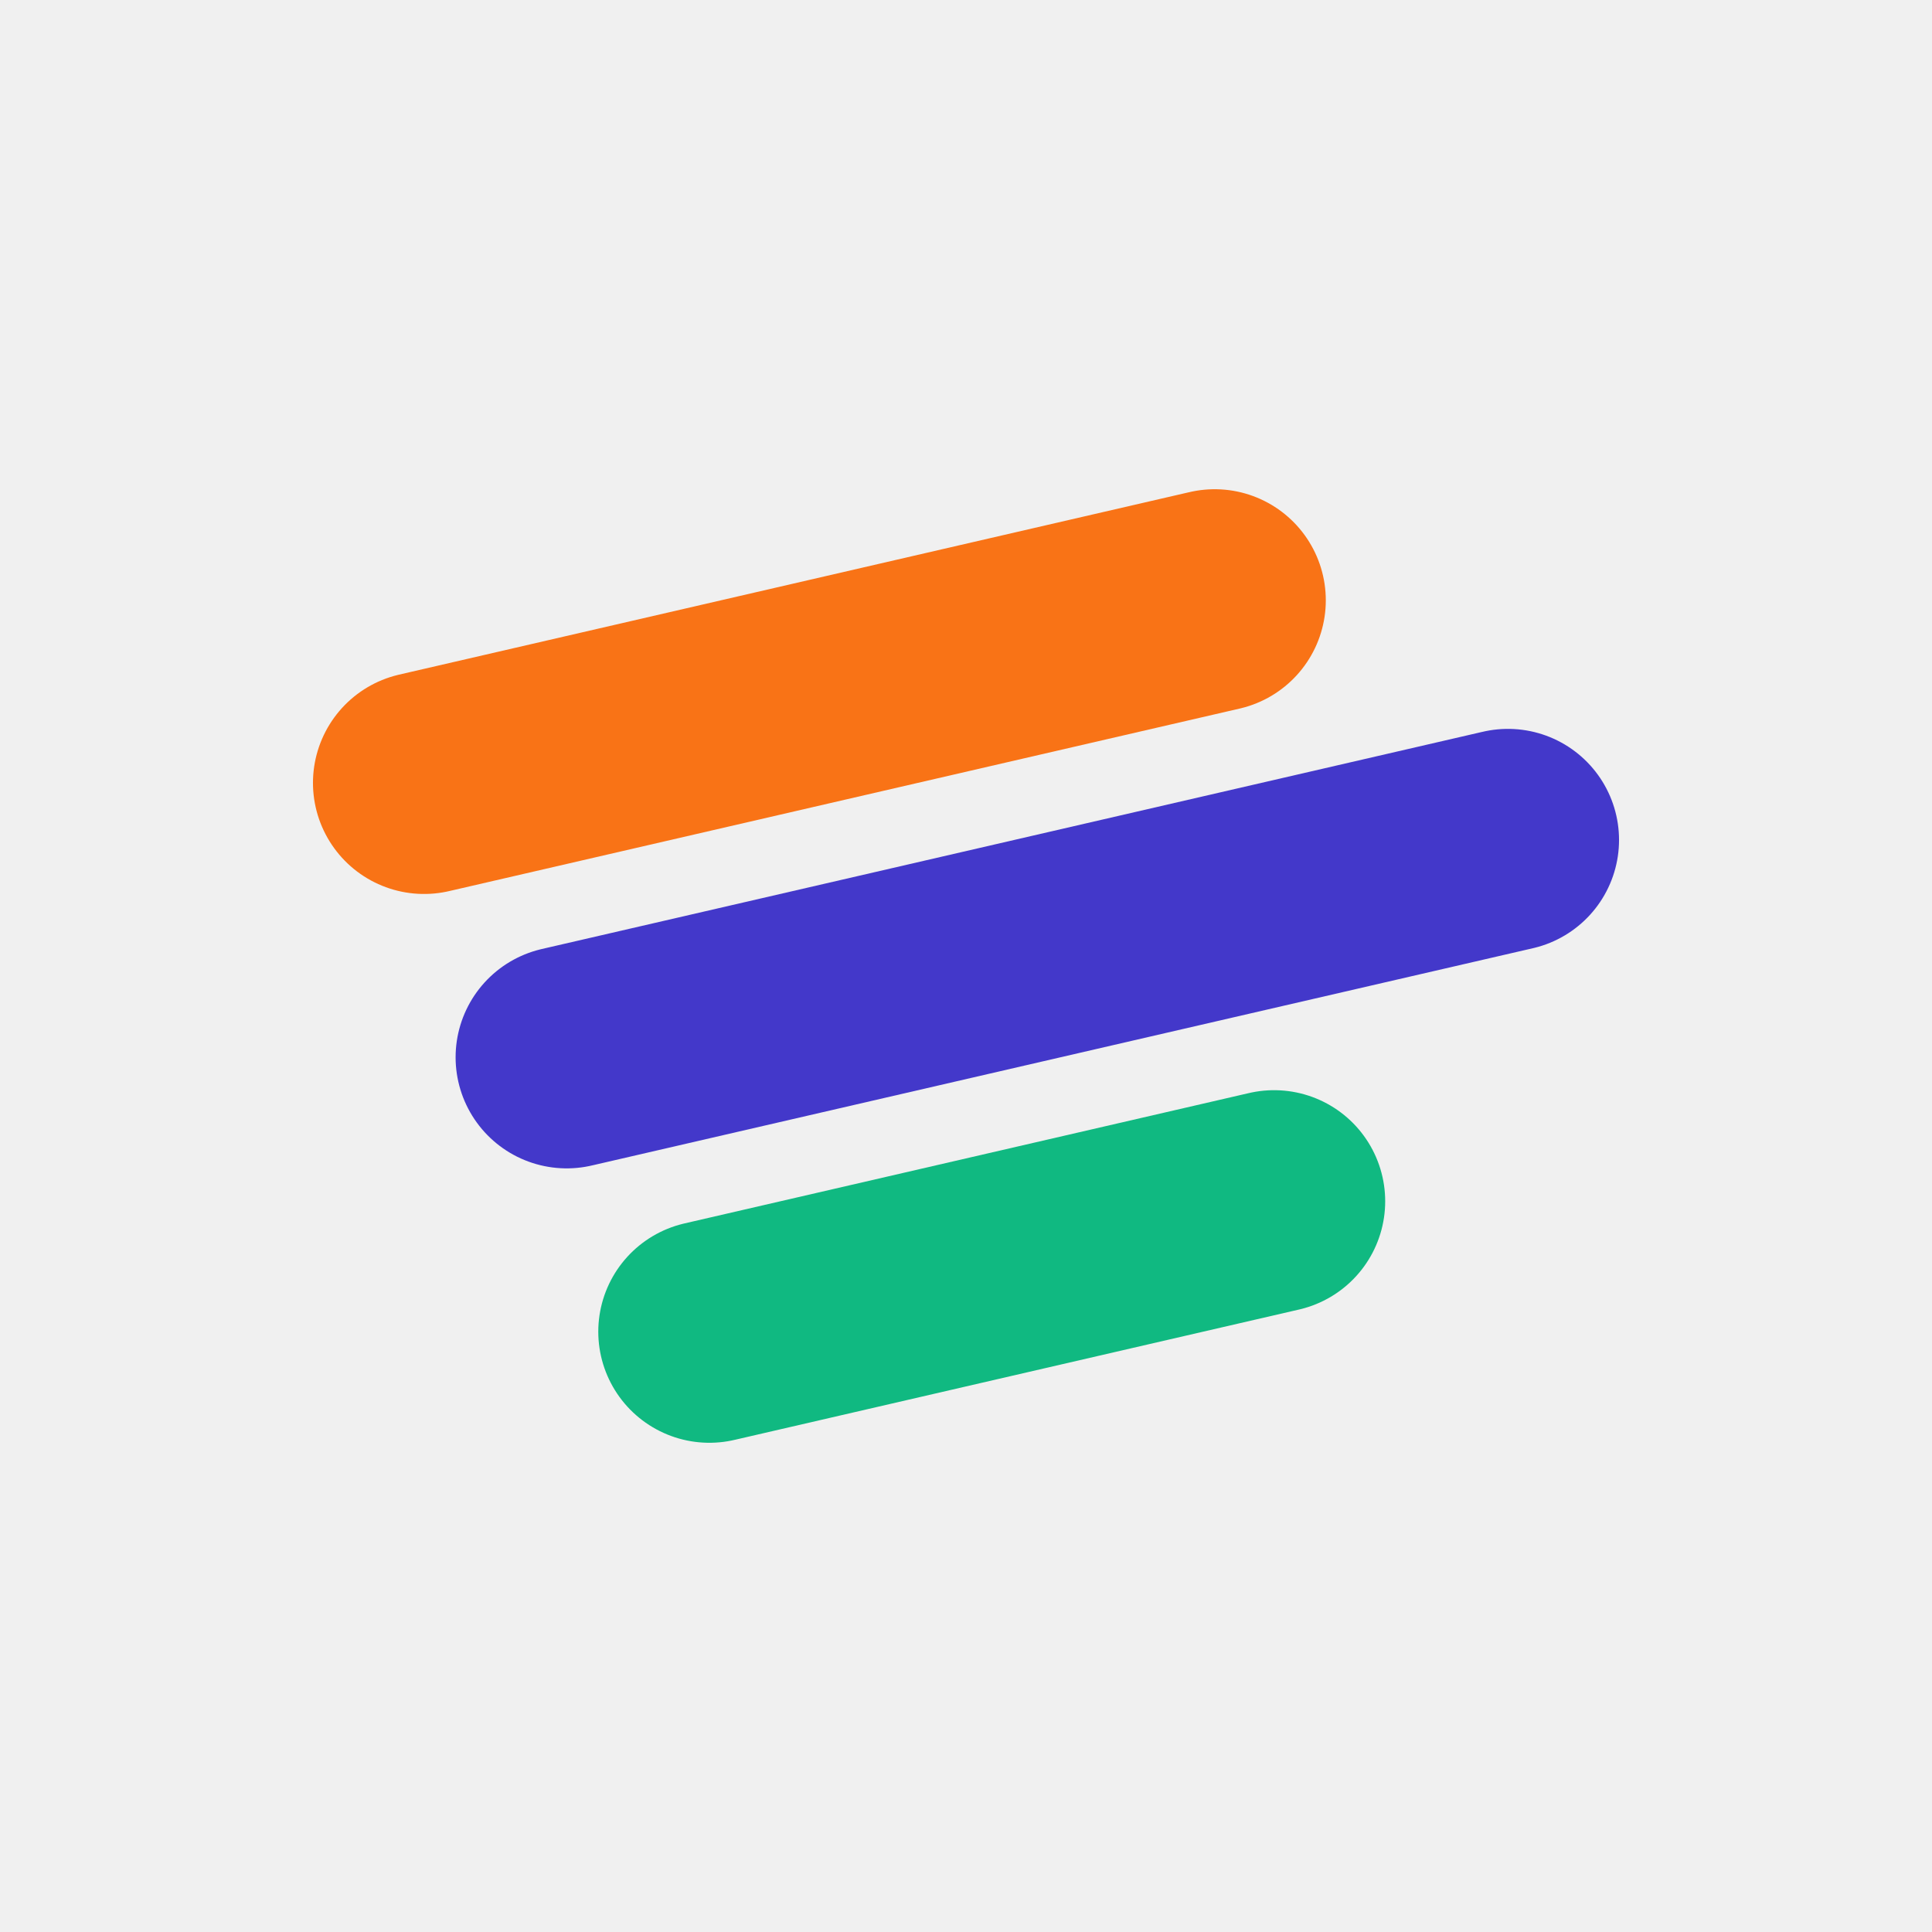
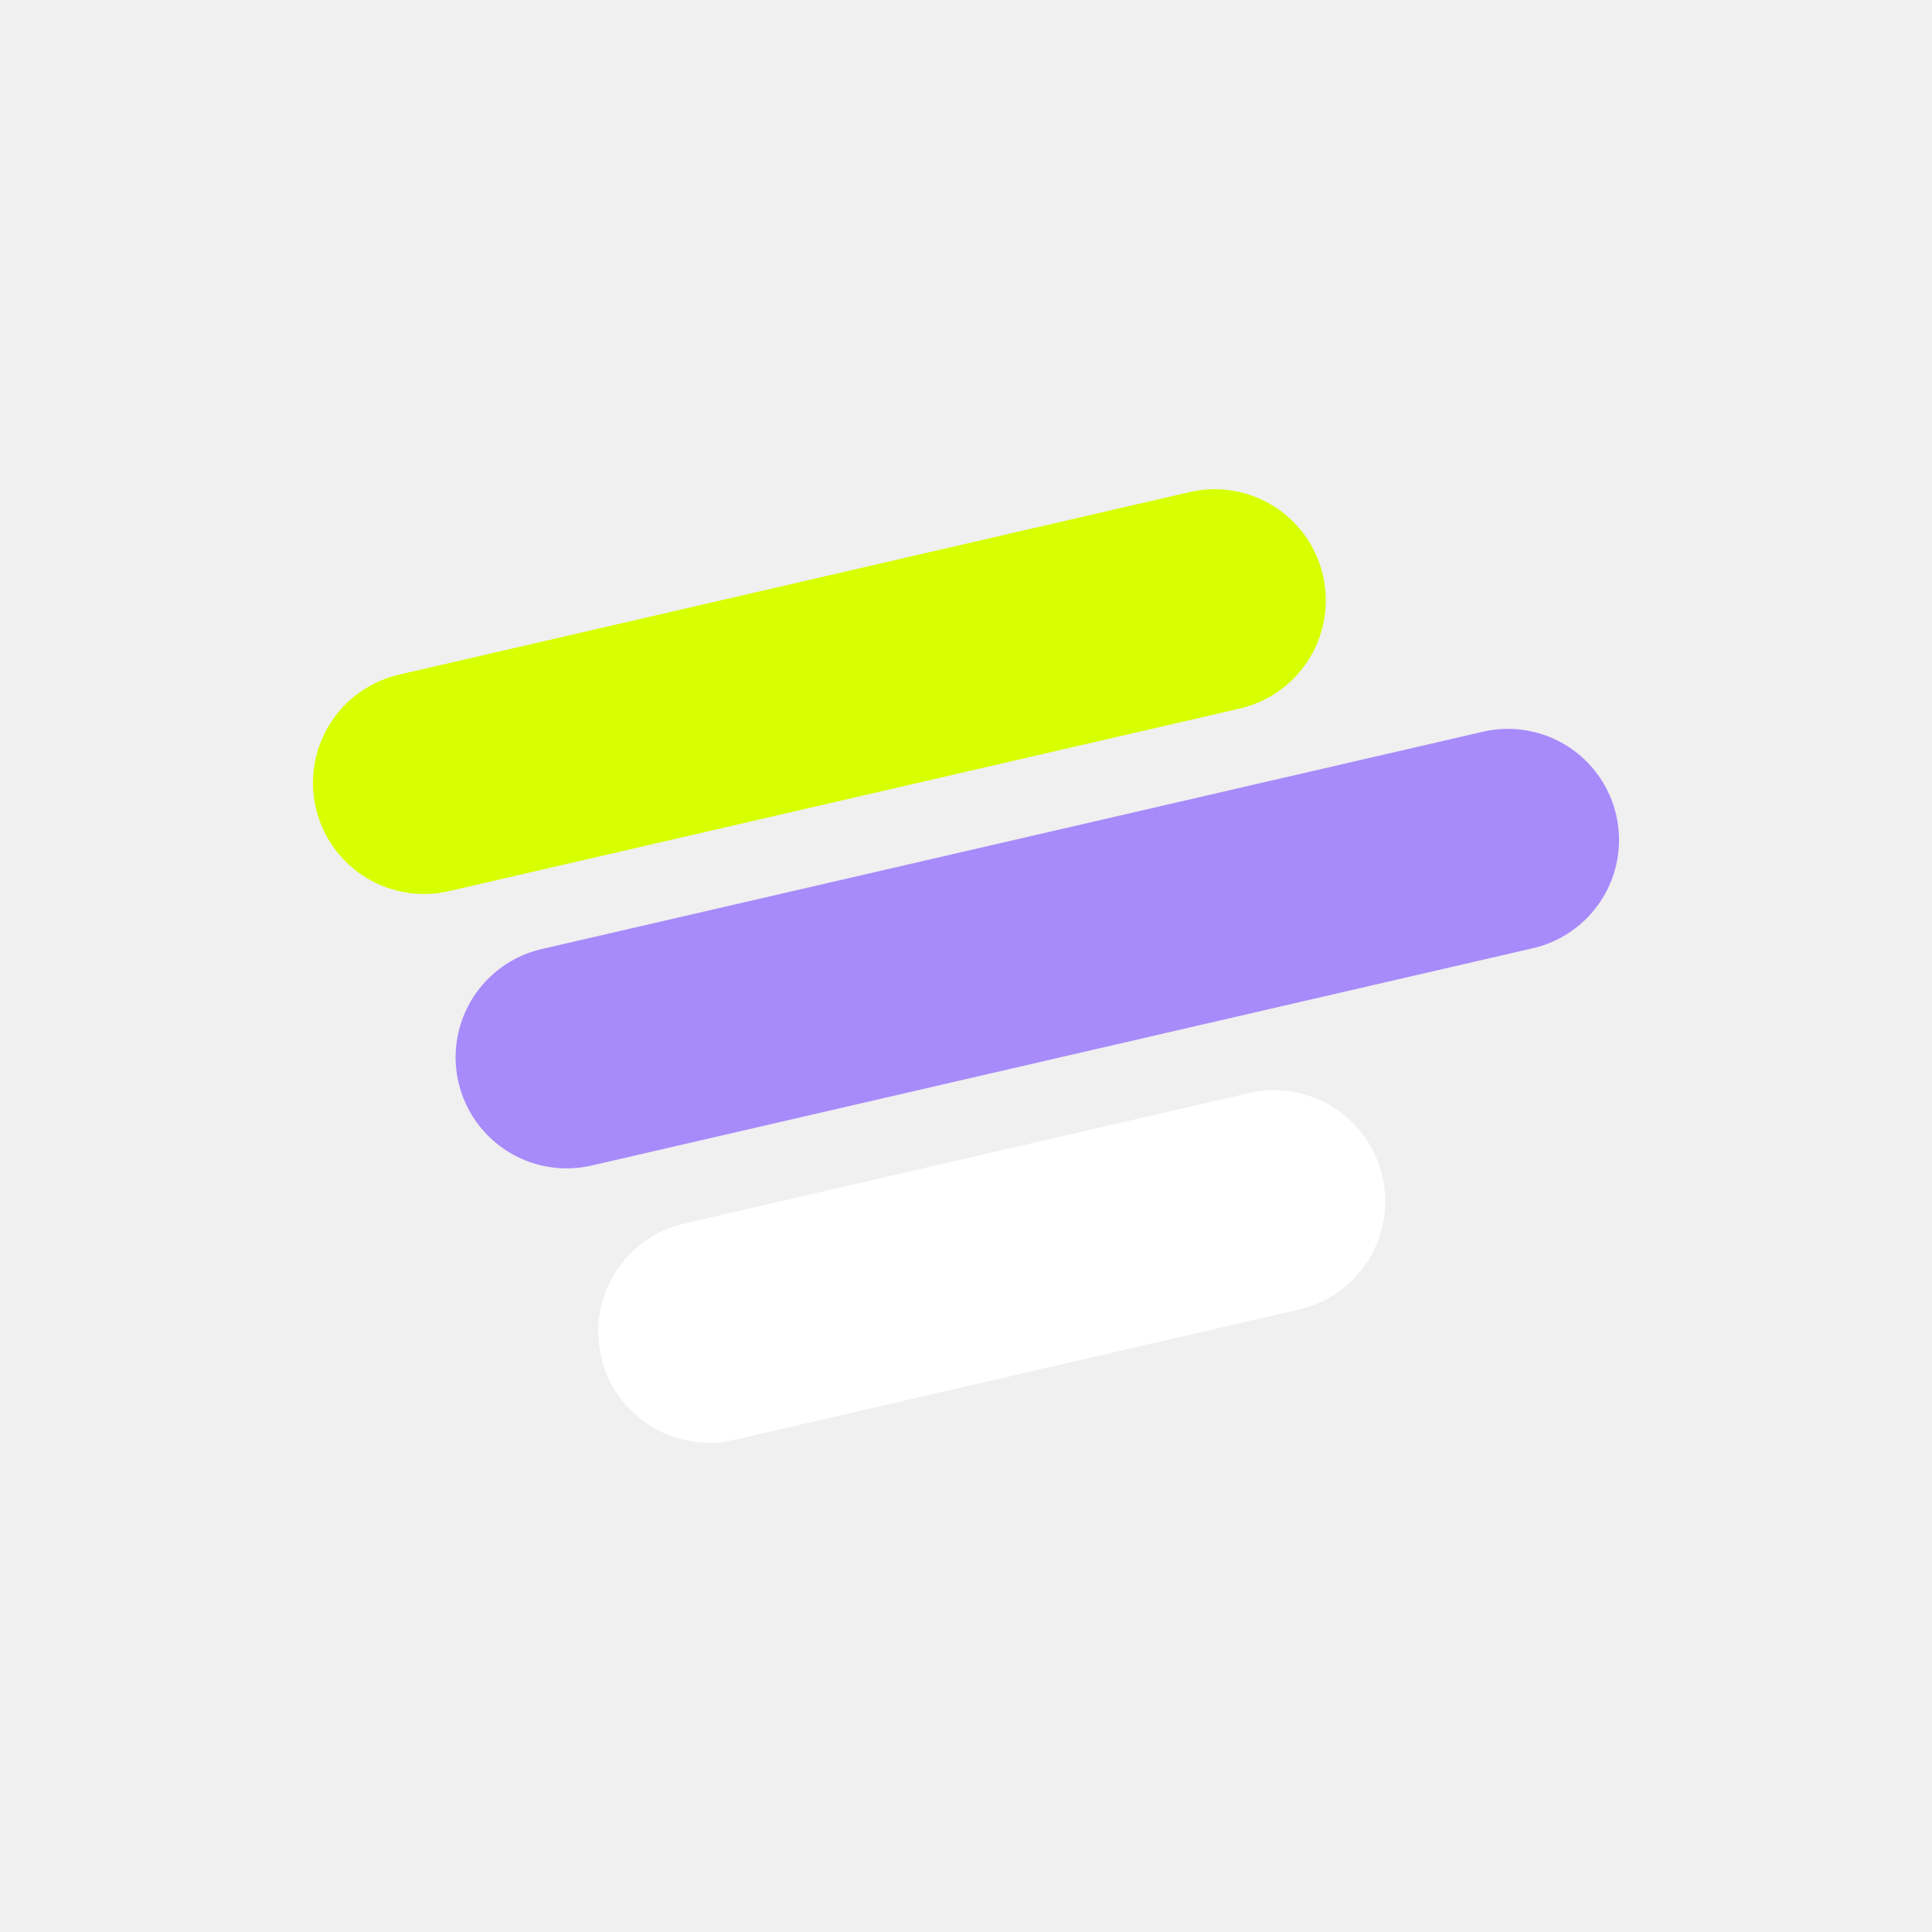
<svg xmlns="http://www.w3.org/2000/svg" viewBox="0 0 512 512" width="512" height="512">
-   <line x1="112.38" y1="207.47" x2="321.91" y2="159.09" stroke="#F97316" stroke-width="58.88" stroke-linecap="round" />
-   <line x1="150.18" y1="280.19" x2="399.62" y2="222.60" stroke="#4338CA" stroke-width="58.88" stroke-linecap="round" />
-   <line x1="187.99" y1="352.91" x2="337.65" y2="318.35" stroke="#10B981" stroke-width="58.88" stroke-linecap="round" />
+   <line x1="112.38" y1="207.47" x2="321.91" y2="159.09" stroke="#D7FF00" stroke-width="58.88" stroke-linecap="round" />
+   <line x1="150.18" y1="280.19" x2="399.62" y2="222.60" stroke="#A78BFA" stroke-width="58.88" stroke-linecap="round" />
+   <line x1="187.99" y1="352.91" x2="337.65" y2="318.35" stroke="#FFFFFF" stroke-width="58.88" stroke-linecap="round" />
</svg>
